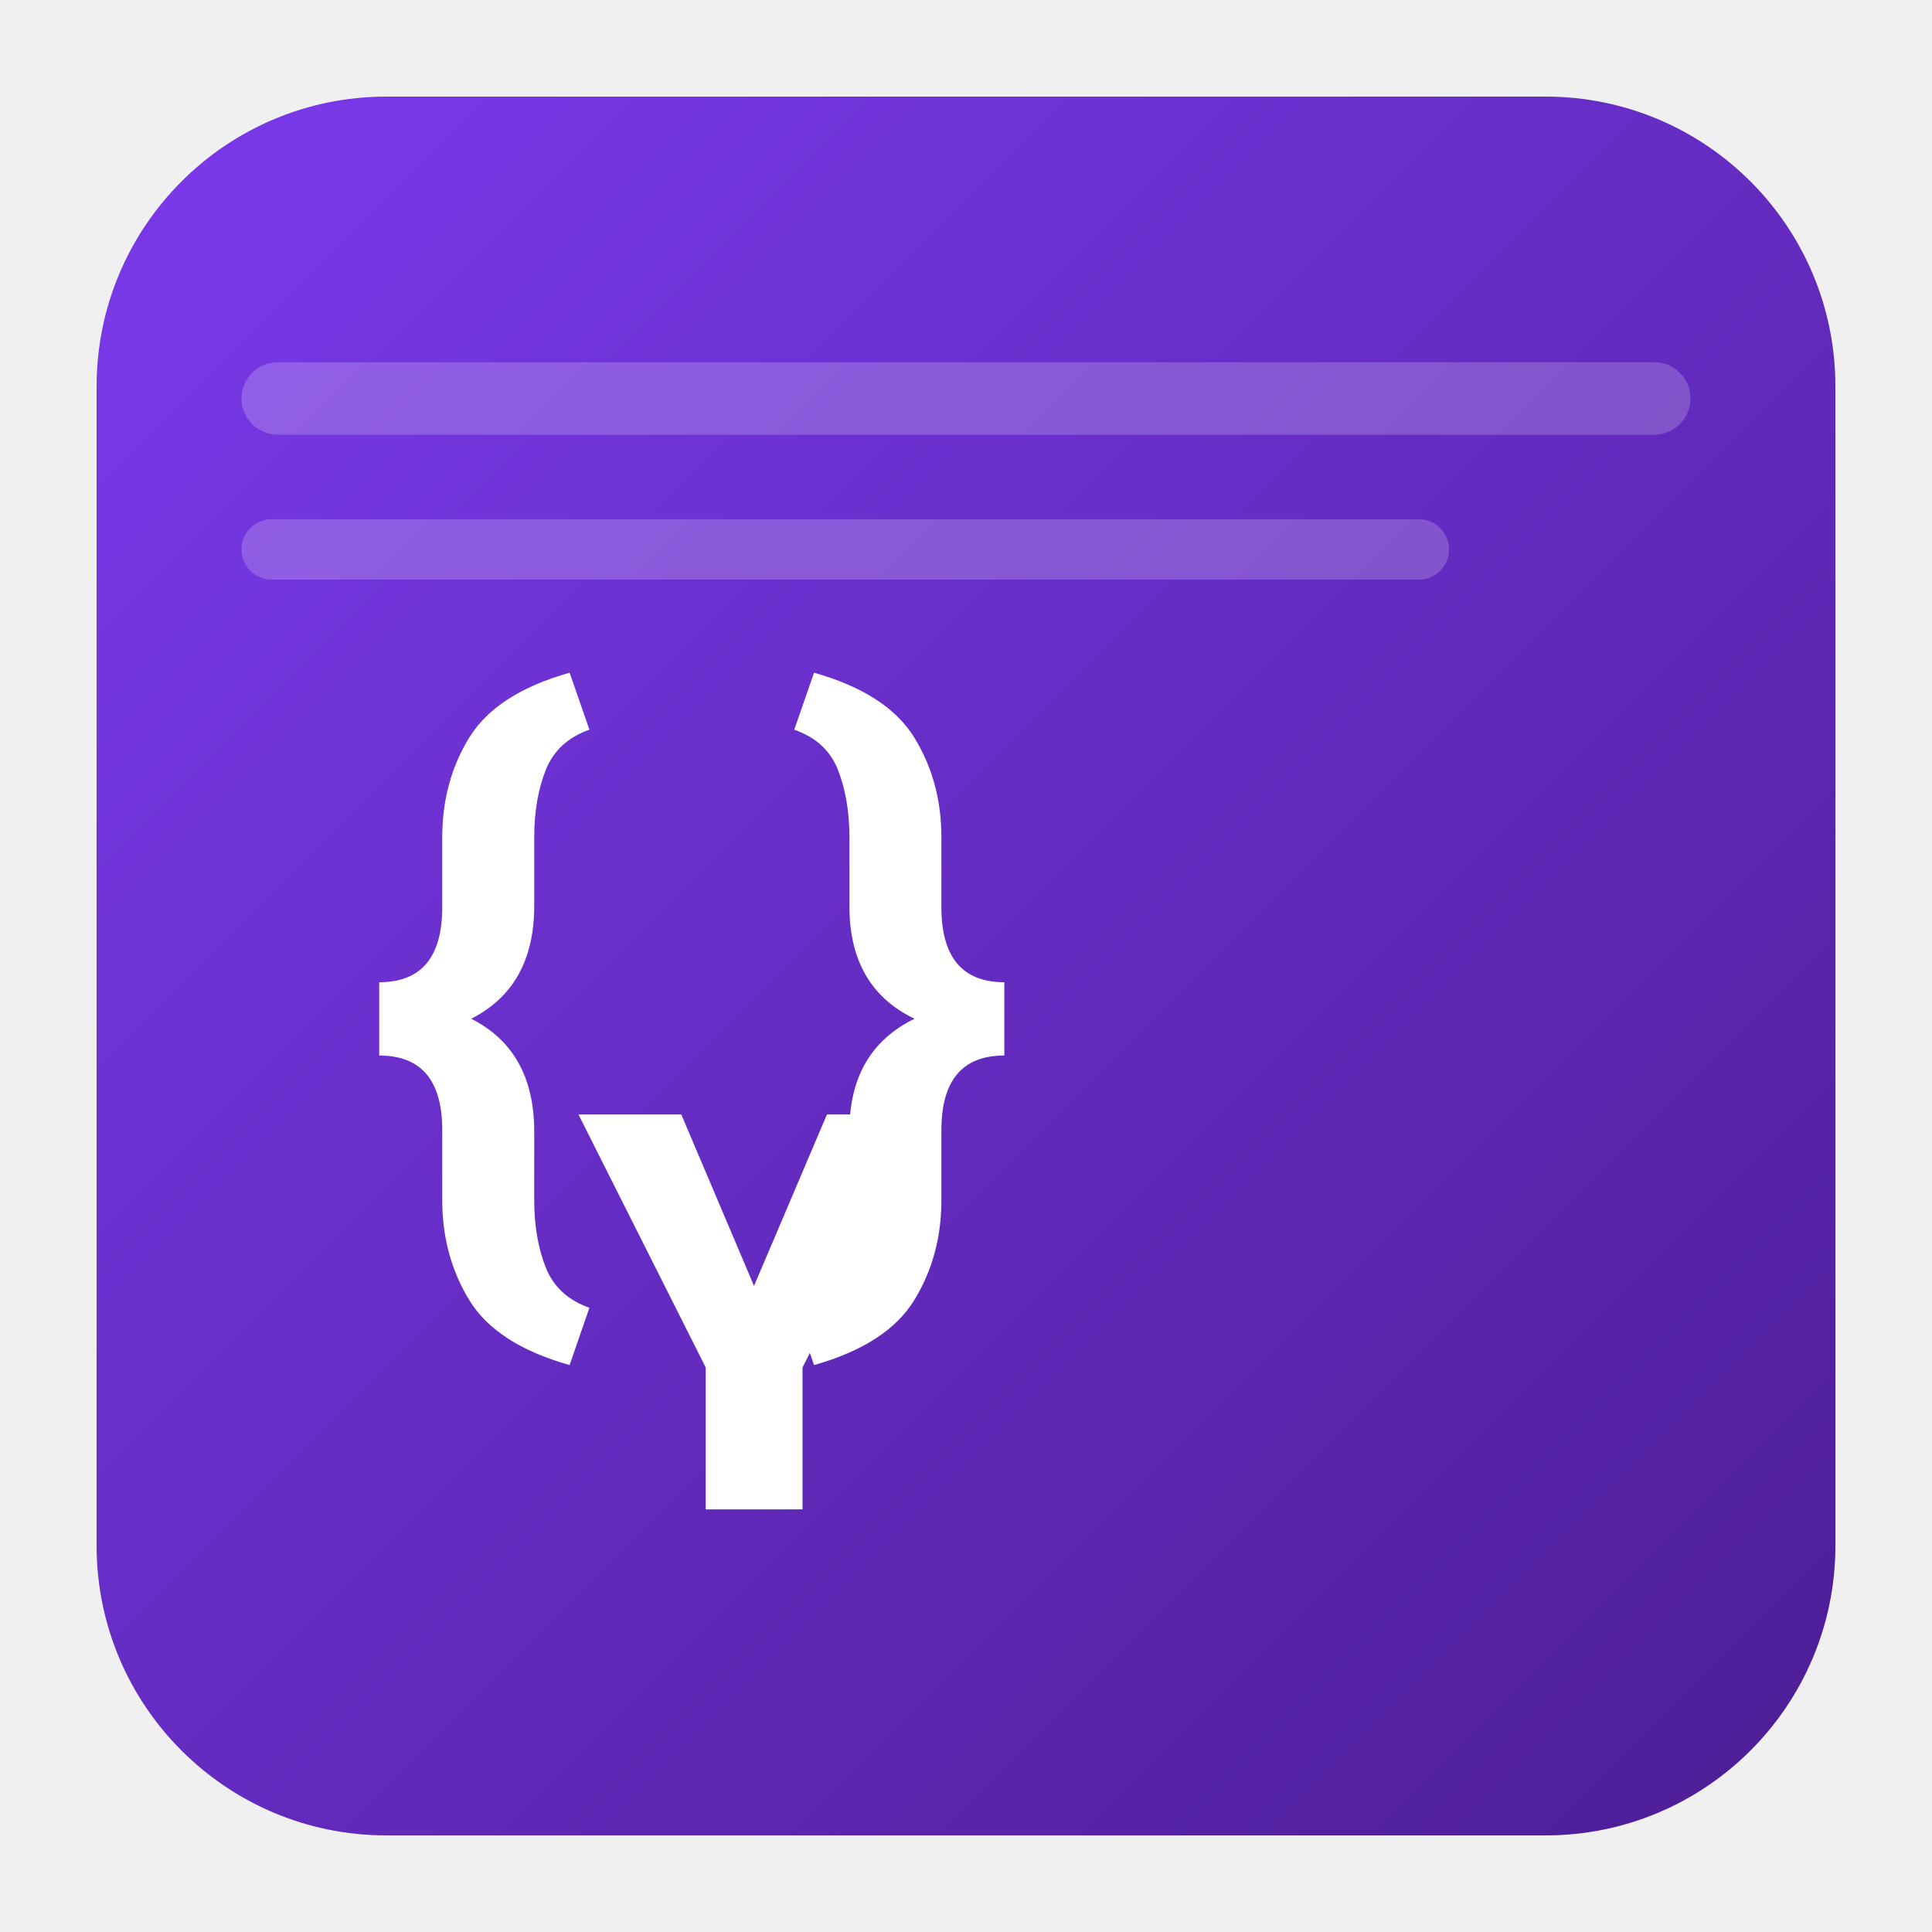
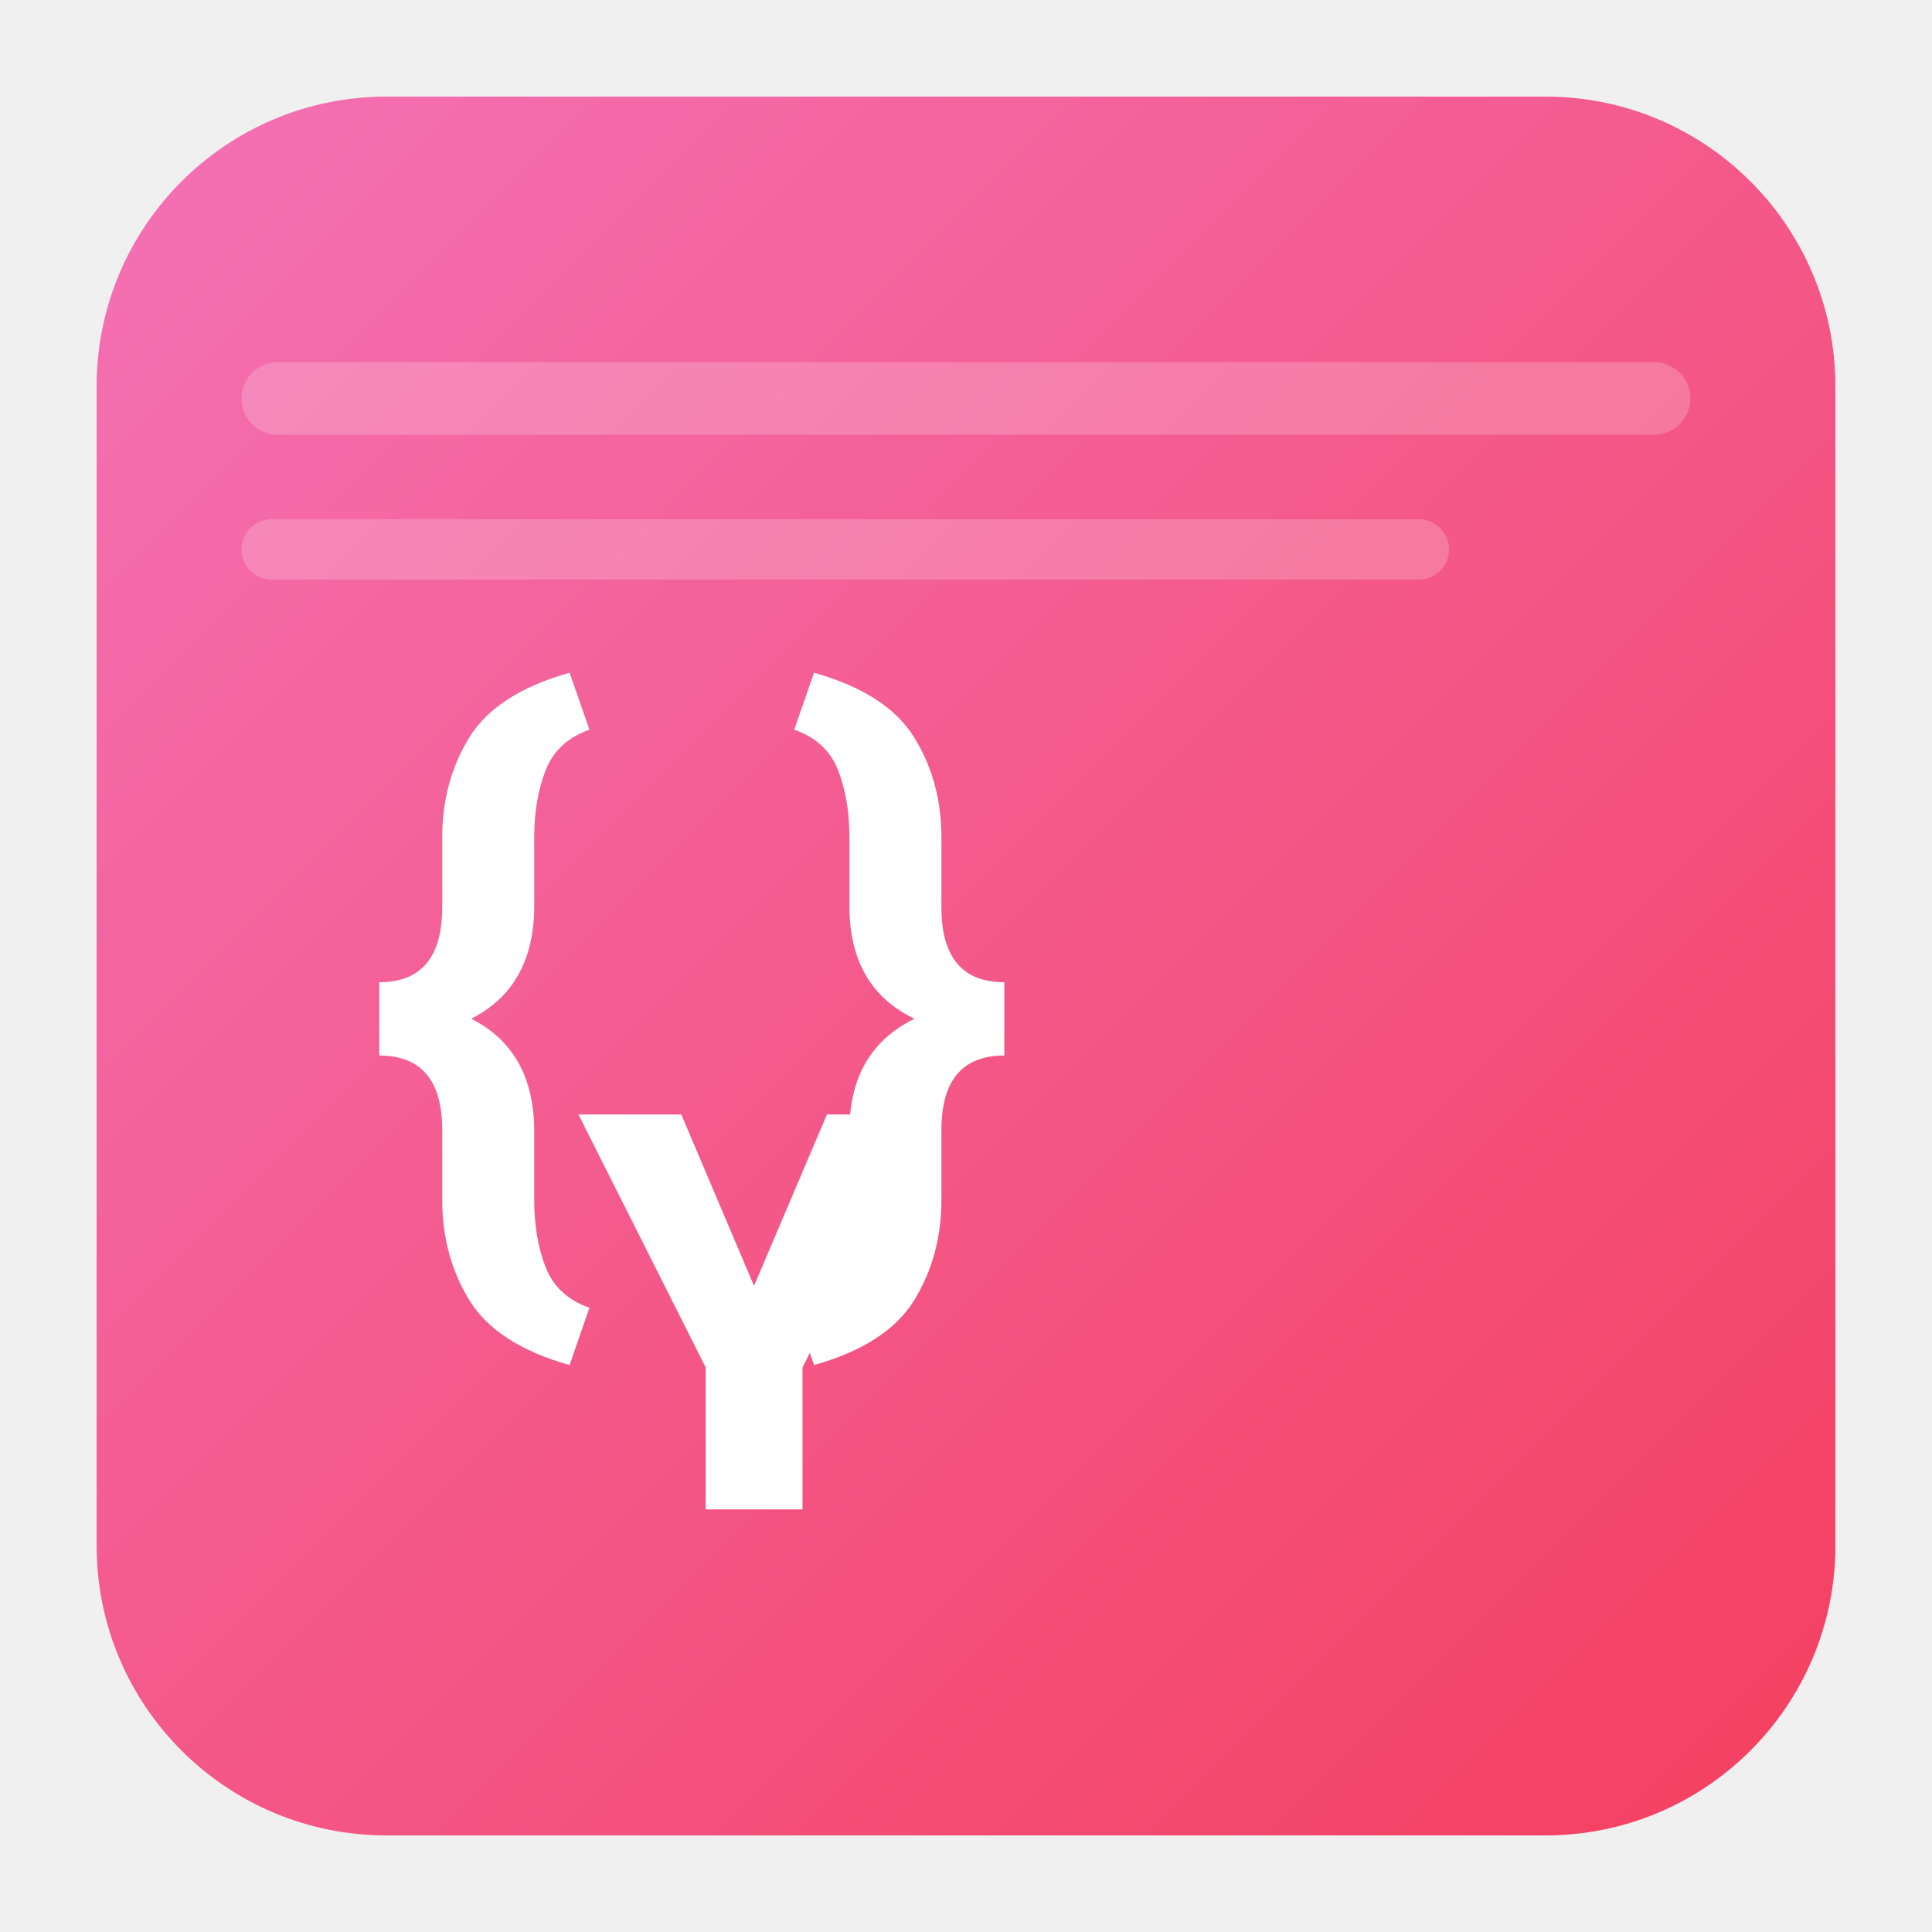
<svg xmlns="http://www.w3.org/2000/svg" width="320" height="320" viewBox="0 0 320 320">
  <defs>
    <linearGradient id="g" x1="0" y1="0" x2="1" y2="1">
-       <stop offset="0%" stop-color="#7C3AED" />
-       <stop offset="100%" stop-color="#4C1D95" />
+       <stop offset="0%" stop-color="#f472b6" />
+       <stop offset="100%" stop-color="#f43f5e" />
    </linearGradient>
  </defs>
  <rect x="16" y="16" width="288" height="288" rx="48" fill="url(#g)" />
  <g fill="#ffffff" opacity="0.2">
    <rect x="40" y="60" width="240" height="12" rx="6" />
    <rect x="40" y="86" width="200" height="10" rx="5" />
  </g>
  <g fill="#ffffff">
    <path d="M88 130 h18 v-10 h18 v10 h18 v18 h-18 v18 h-18 v-18 h-18 z" opacity="0.0" />
  </g>
  <text x="60" y="205" font-family="Segoe UI, Roboto, Arial, sans-serif" font-size="120" font-weight="700" fill="#FFFFFF">{ }</text>
  <text x="96" y="250" font-family="Segoe UI, Roboto, Arial, sans-serif" font-size="92" font-weight="800" fill="#FFFFFF">Y</text>
</svg>
